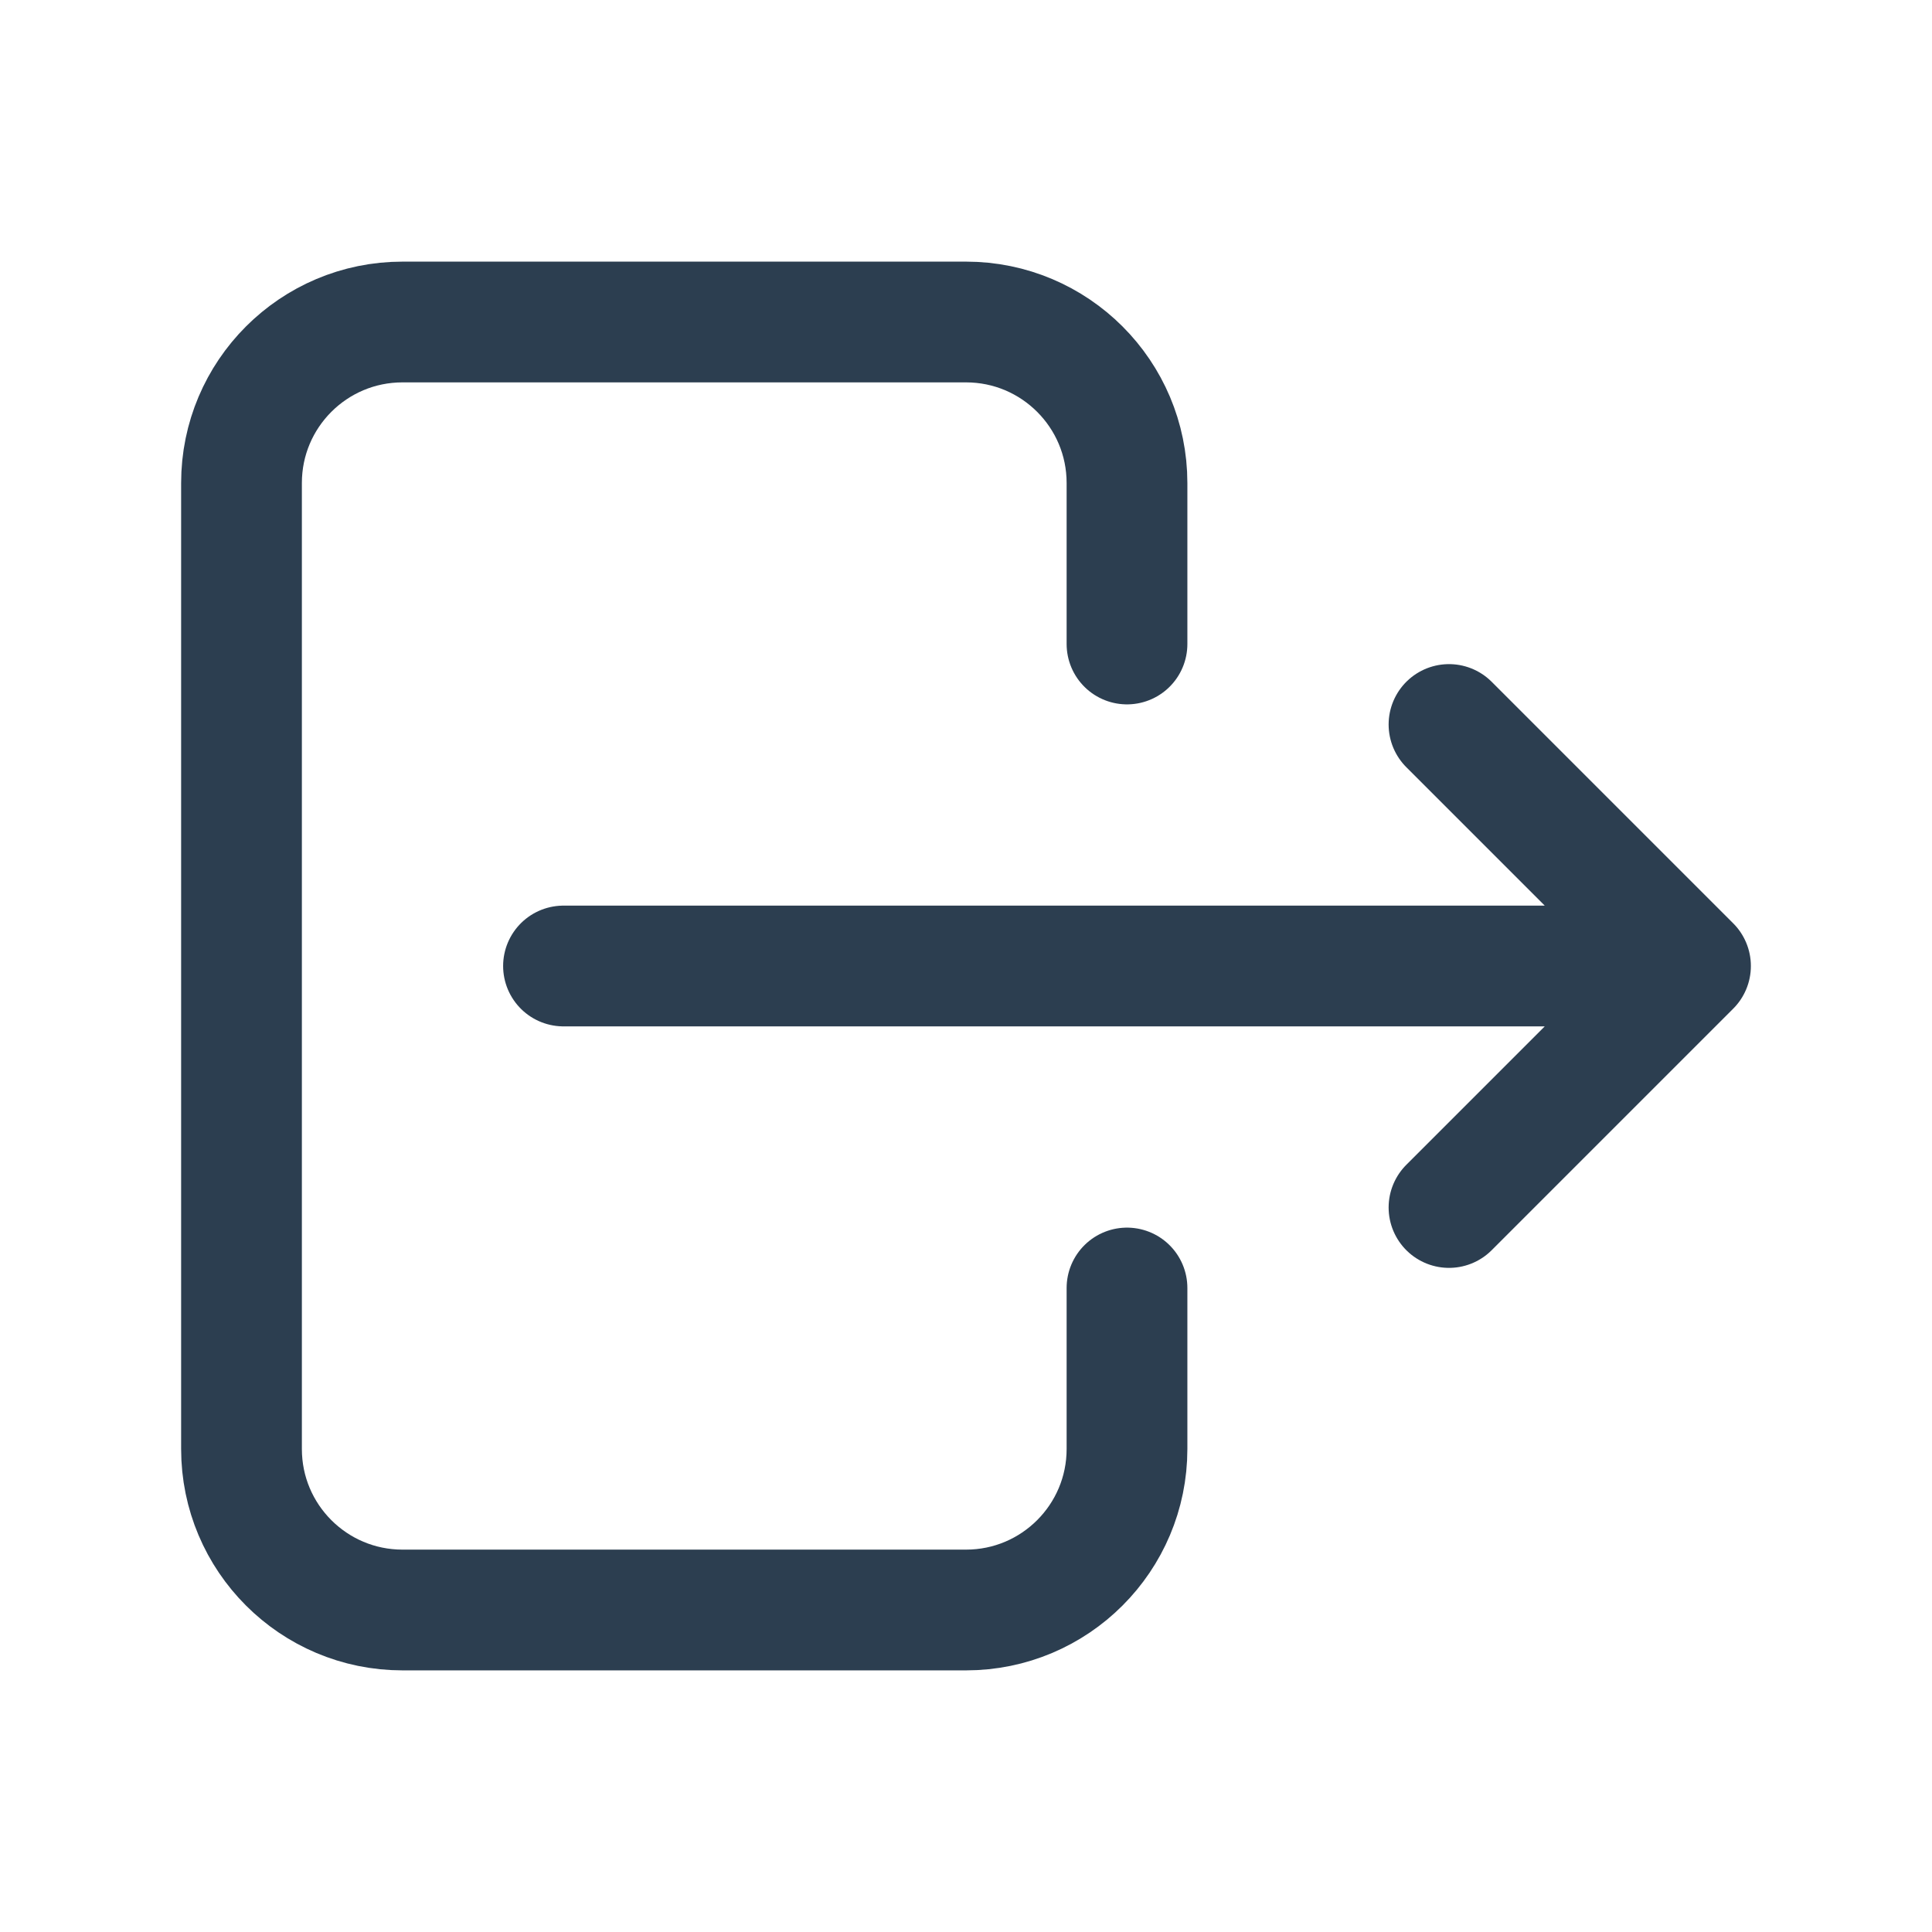
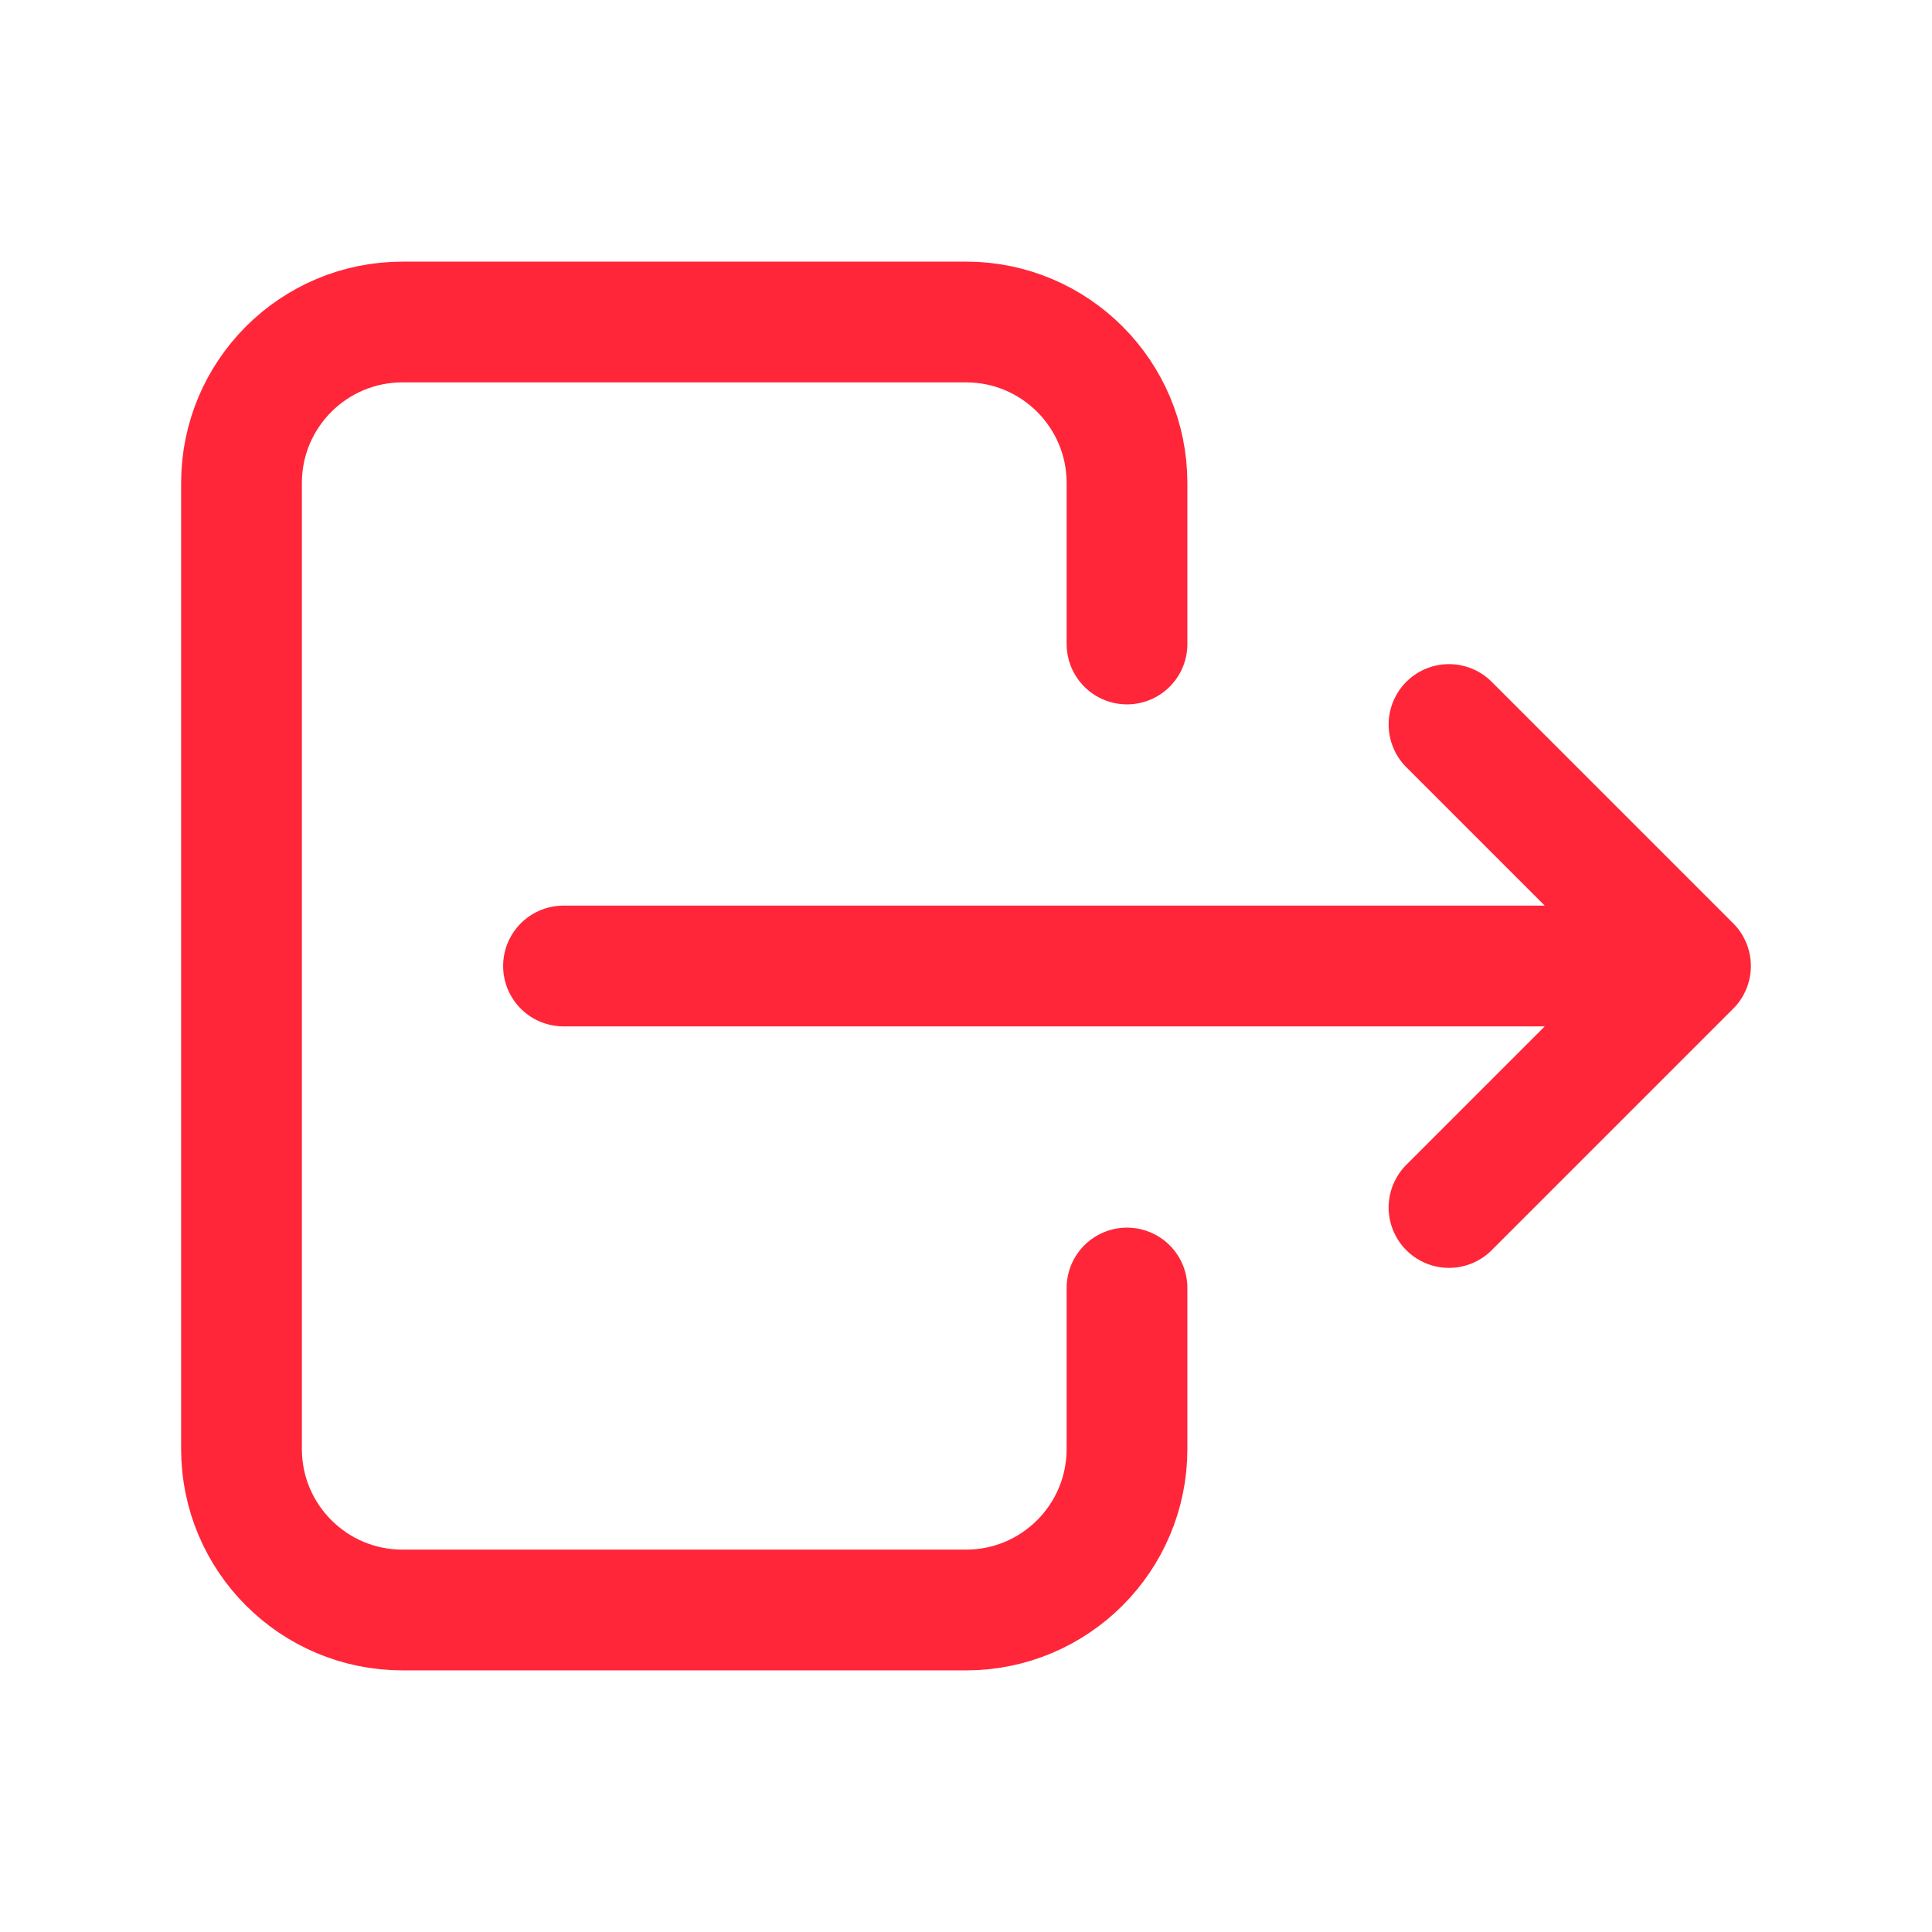
- <svg xmlns="http://www.w3.org/2000/svg" class="icon icon-tabler icon-tabler-logout" width="44" height="44" viewBox="0 0 24 24" stroke-width="1.5" stroke="#2c3e50" fill="none" stroke-linecap="round" stroke-linejoin="round">
+ <svg xmlns="http://www.w3.org/2000/svg" class="icon icon-tabler icon-tabler-logout" width="44" height="44" viewBox="0 0 24 24" stroke-width="1.5" stroke="#FF263A" fill="none" stroke-linecap="round" stroke-linejoin="round">
  <path stroke="none" d="M0 0h24v24H0z" fill="none" />
  <path d="M14 8v-2a2 2 0 0 0 -2 -2h-7a2 2 0 0 0 -2 2v12a2 2 0 0 0 2 2h7a2 2 0 0 0 2 -2v-2" />
  <path d="M7 12h14l-3 -3m0 6l3 -3" />
</svg>
